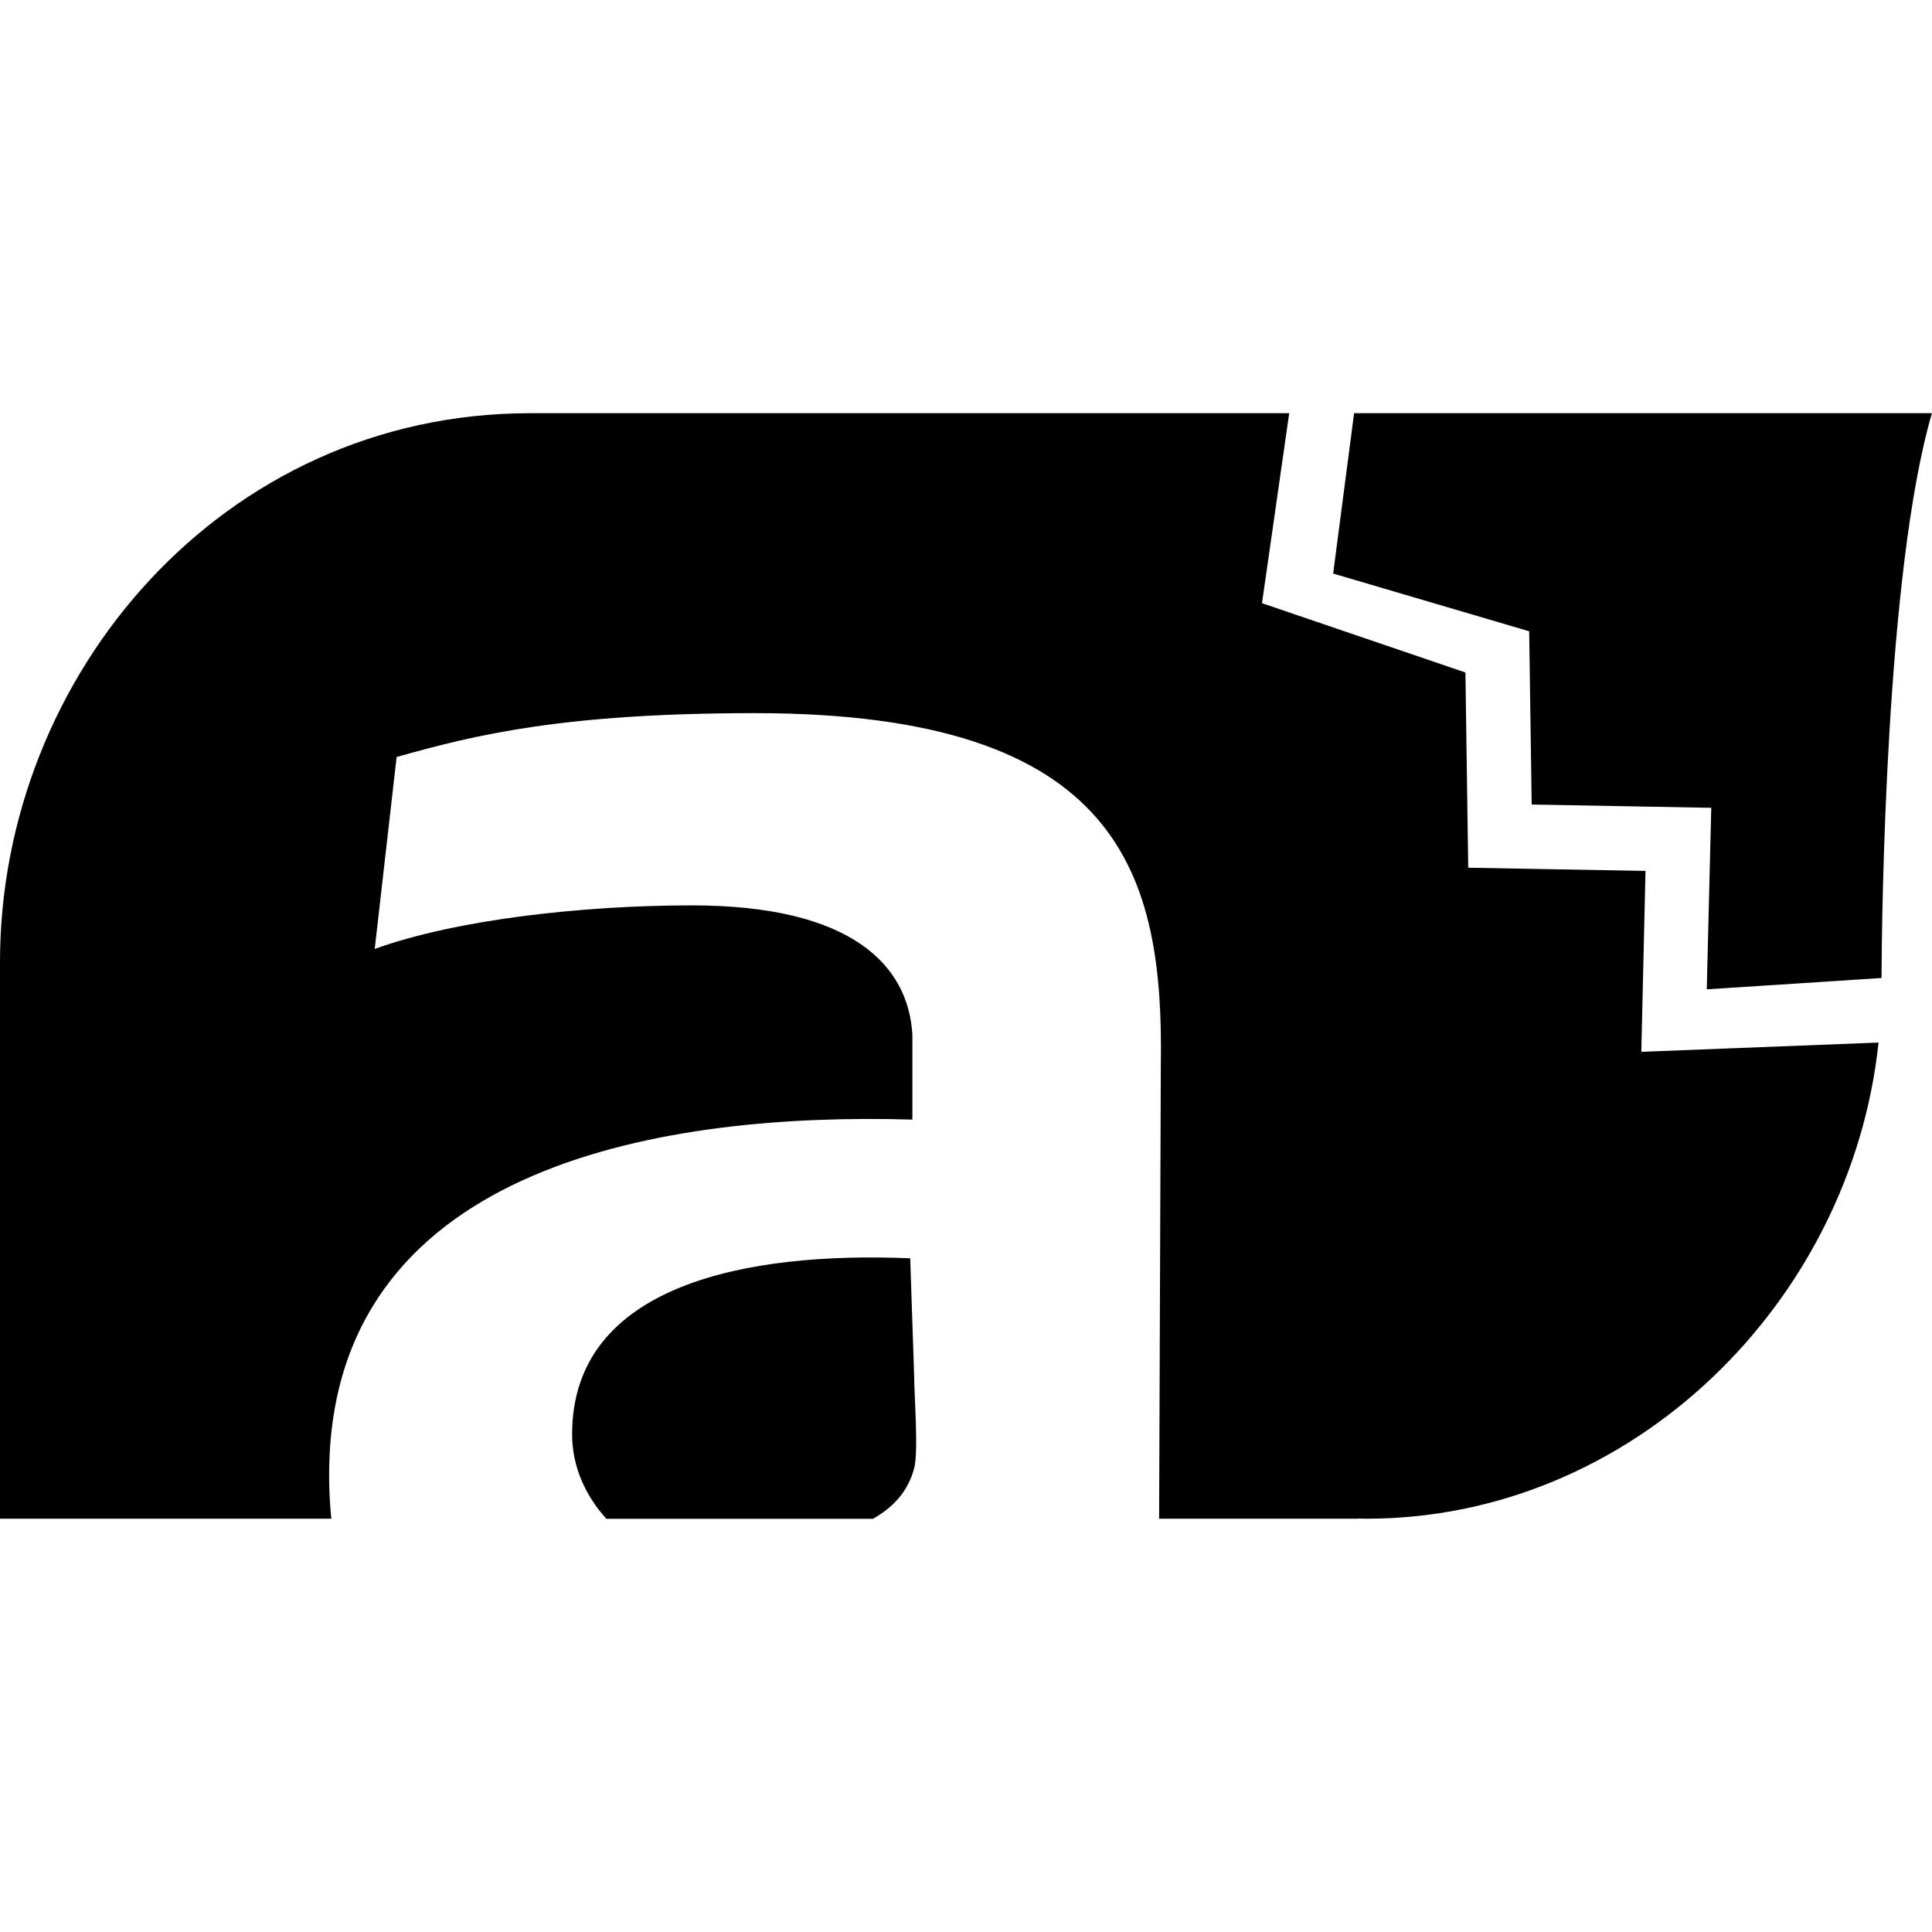
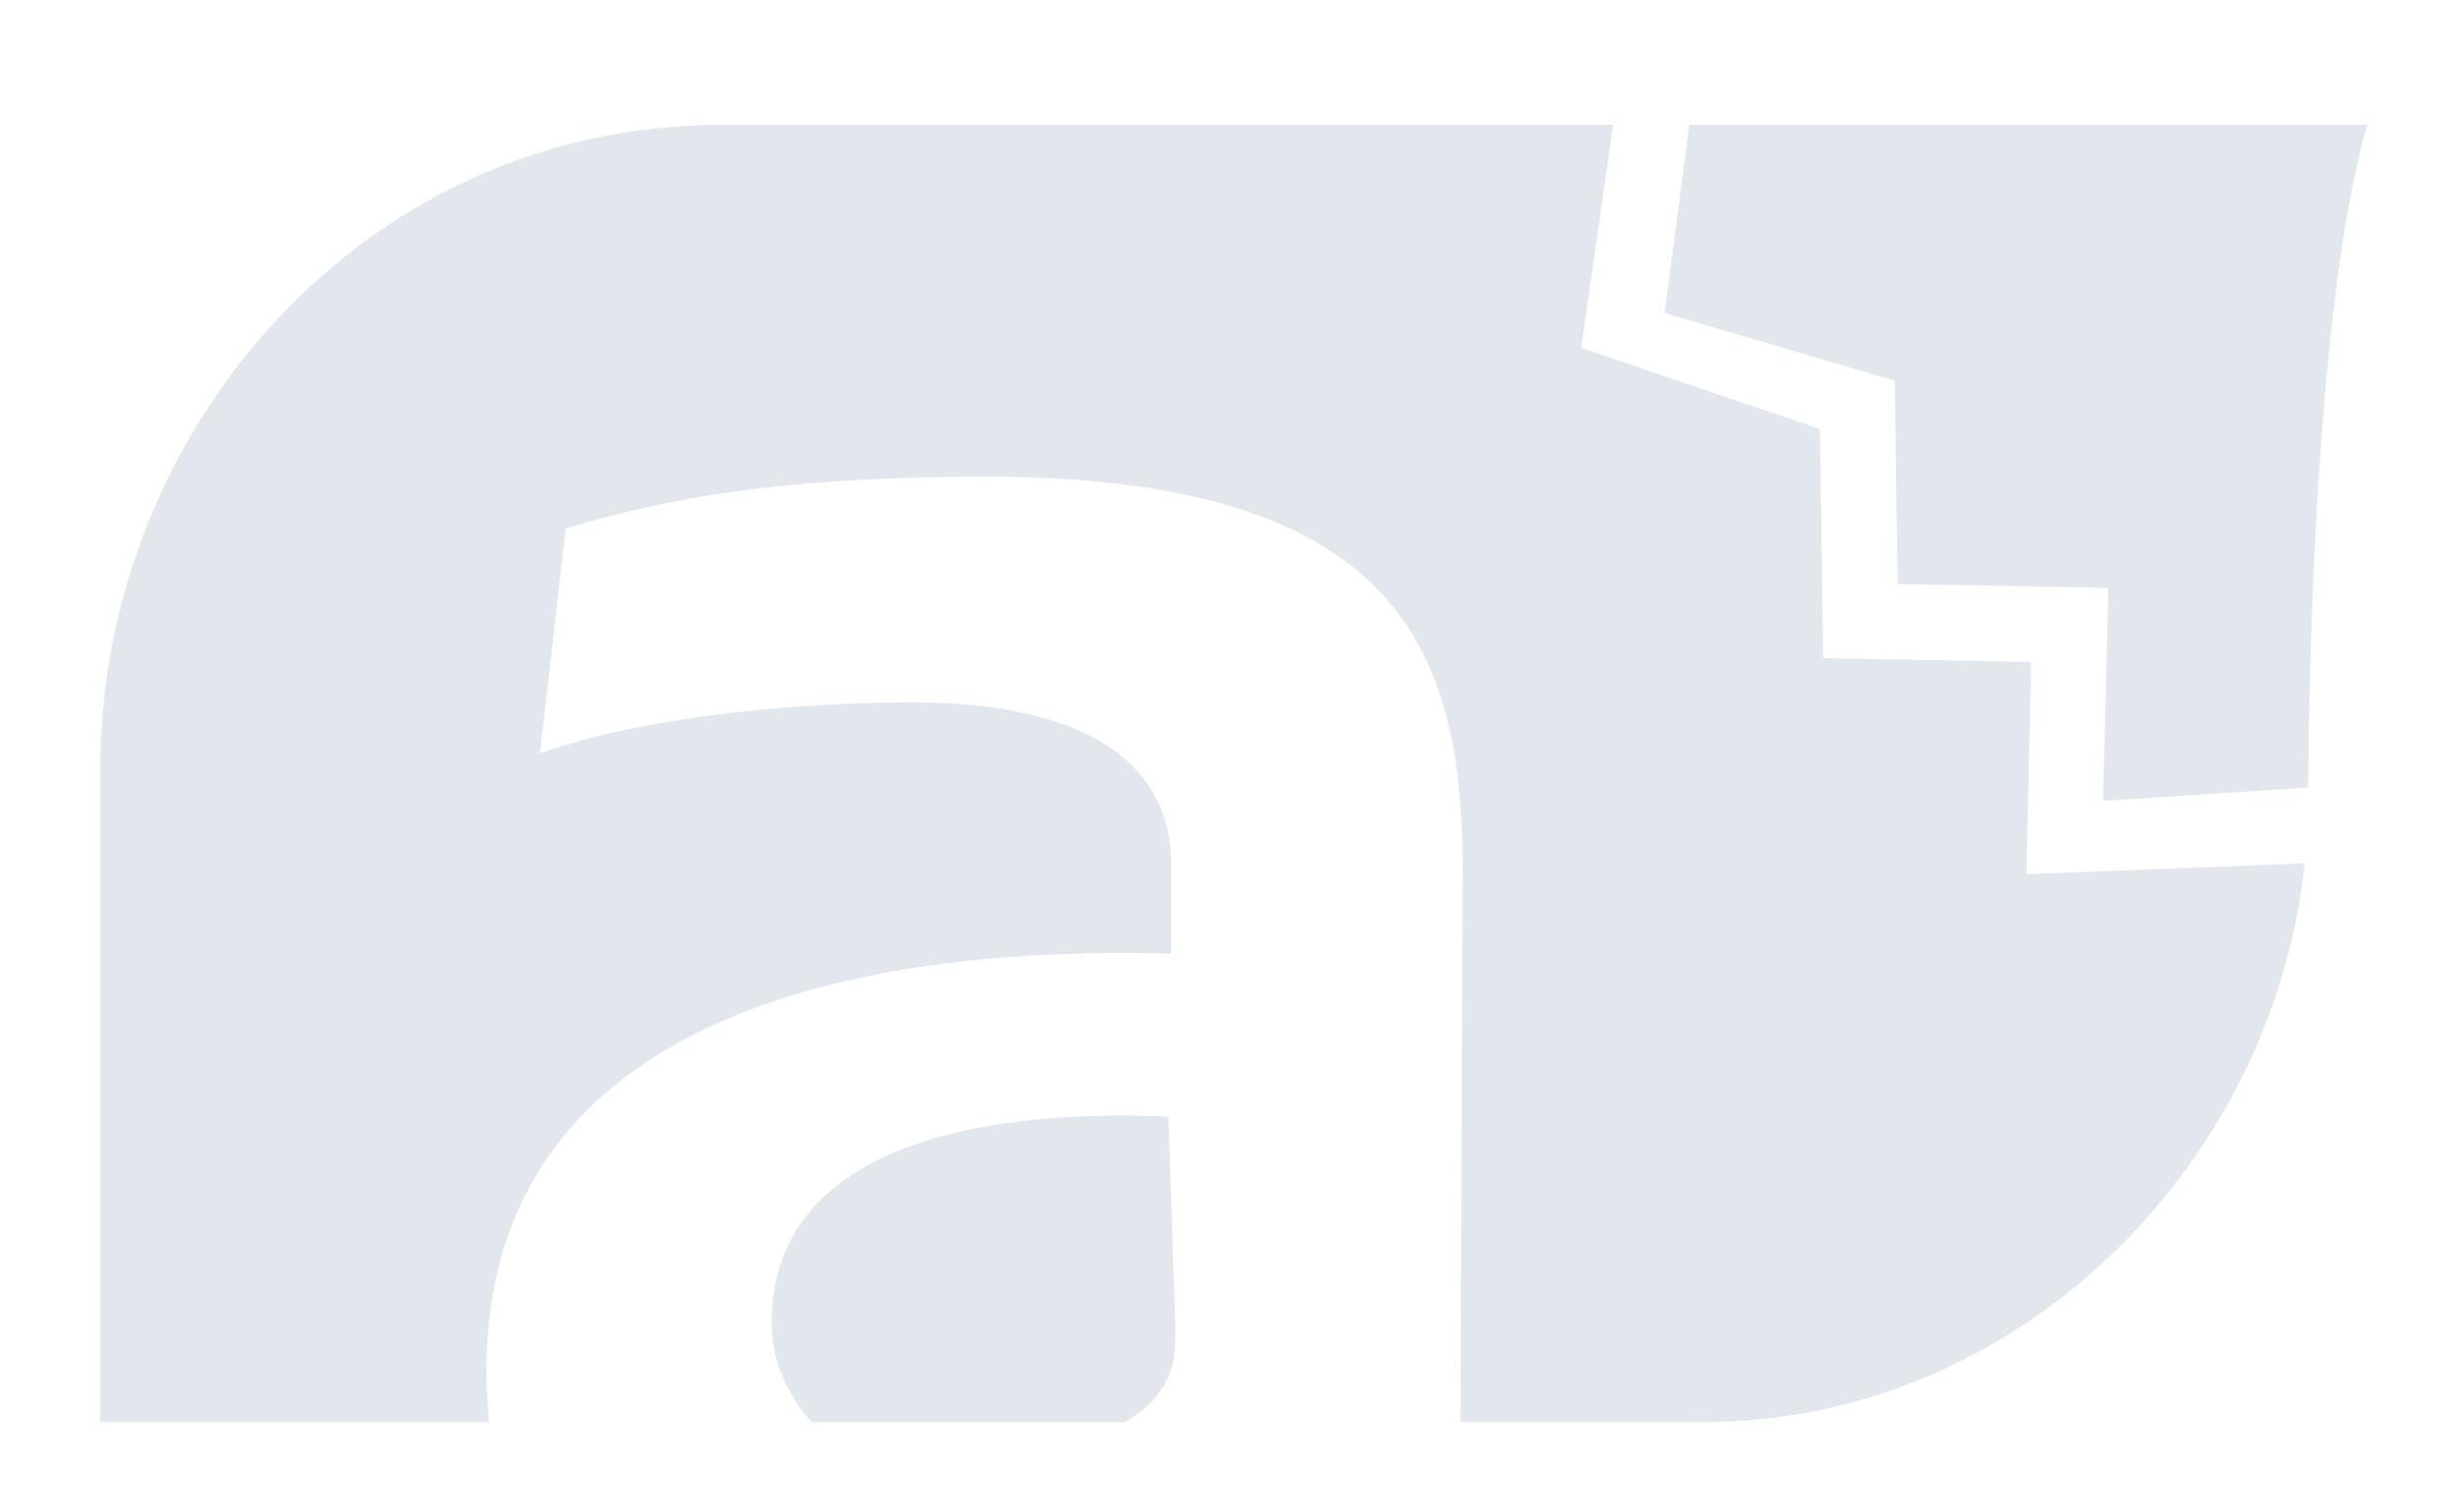
- <svg xmlns="http://www.w3.org/2000/svg" role="img" viewBox="0 0 24 24">
-   <path d="M16.821 5.133l-.26 1.992 2.435.717.031 2.152 2.231.041-.056 2.255 2.171-.141c.003-.759.05-5.045.626-7.016h-7.178zM11.356 18.24c.056-.213 0-.906 0-1.146l-.049-1.463c-2.021-.085-4.2.322-4.2 2.187 0 .403.169.768.426 1.049h3.312c.248-.142.434-.335.511-.627zM20.389 13.066l.052-2.247-2.202-.04-.035-2.425-2.527-.861.338-2.36h-9.43C2.767 5.133 0 8.385 0 11.95v6.916h4.116a5.381 5.381 0 0 1-.023-.754c.148-3.665 4.199-4.294 7.241-4.204v-1.056c-.05-.852-.74-1.605-2.74-1.605-1.333 0-2.915.171-3.939.541l.272-2.384c.978-.277 2.08-.545 4.453-.545 4.572 0 5.077 2.029 5.04 4.383l-.021 5.624h2.479v-.002l.096.002c3.303 0 6.021-2.692 6.362-5.915l-2.947.115z" />
+ <svg xmlns="http://www.w3.org/2000/svg" width="26" height="16">
+   <g>
+     <rect fill="none" id="canvas_background" height="18" width="28" y="-1" x="-1" />
+   </g>
+   <g>
+     <path id="svg_1" d="m17.883,1.321l-0.26,1.992l2.435,0.717l0.031,2.152l2.231,0.041l-0.056,2.255l2.171,-0.141c0.003,-0.759 0.05,-5.045 0.626,-7.016l-7.178,0zm-5.465,13.107c0.056,-0.213 0,-0.906 0,-1.146l-0.049,-1.463c-2.021,-0.085 -4.2,0.322 -4.2,2.187c0,0.403 0.169,0.768 0.426,1.049l3.312,0c0.248,-0.142 0.434,-0.335 0.511,-0.627zm9.033,-5.174l0.052,-2.247l-2.202,-0.04l-0.035,-2.425l-2.527,-0.861l0.338,-2.36l-9.43,0c-3.818,0 -6.585,3.252 -6.585,6.817l0,6.916l4.116,0a5.381,5.381 0 0 1 -0.023,-0.754c0.148,-3.665 4.199,-4.294 7.241,-4.204l0,-1.056c-0.05,-0.852 -0.74,-1.605 -2.74,-1.605c-1.333,0 -2.915,0.171 -3.939,0.541l0.272,-2.384c0.978,-0.277 2.08,-0.545 4.453,-0.545c4.572,0 5.077,2.029 5.04,4.383l-0.021,5.624l2.479,0l0,-0.002l0.096,0.002c3.303,0 6.021,-2.692 6.362,-5.915l-2.947,0.115z" fill="#E2E7ED" />
+   </g>
</svg>
